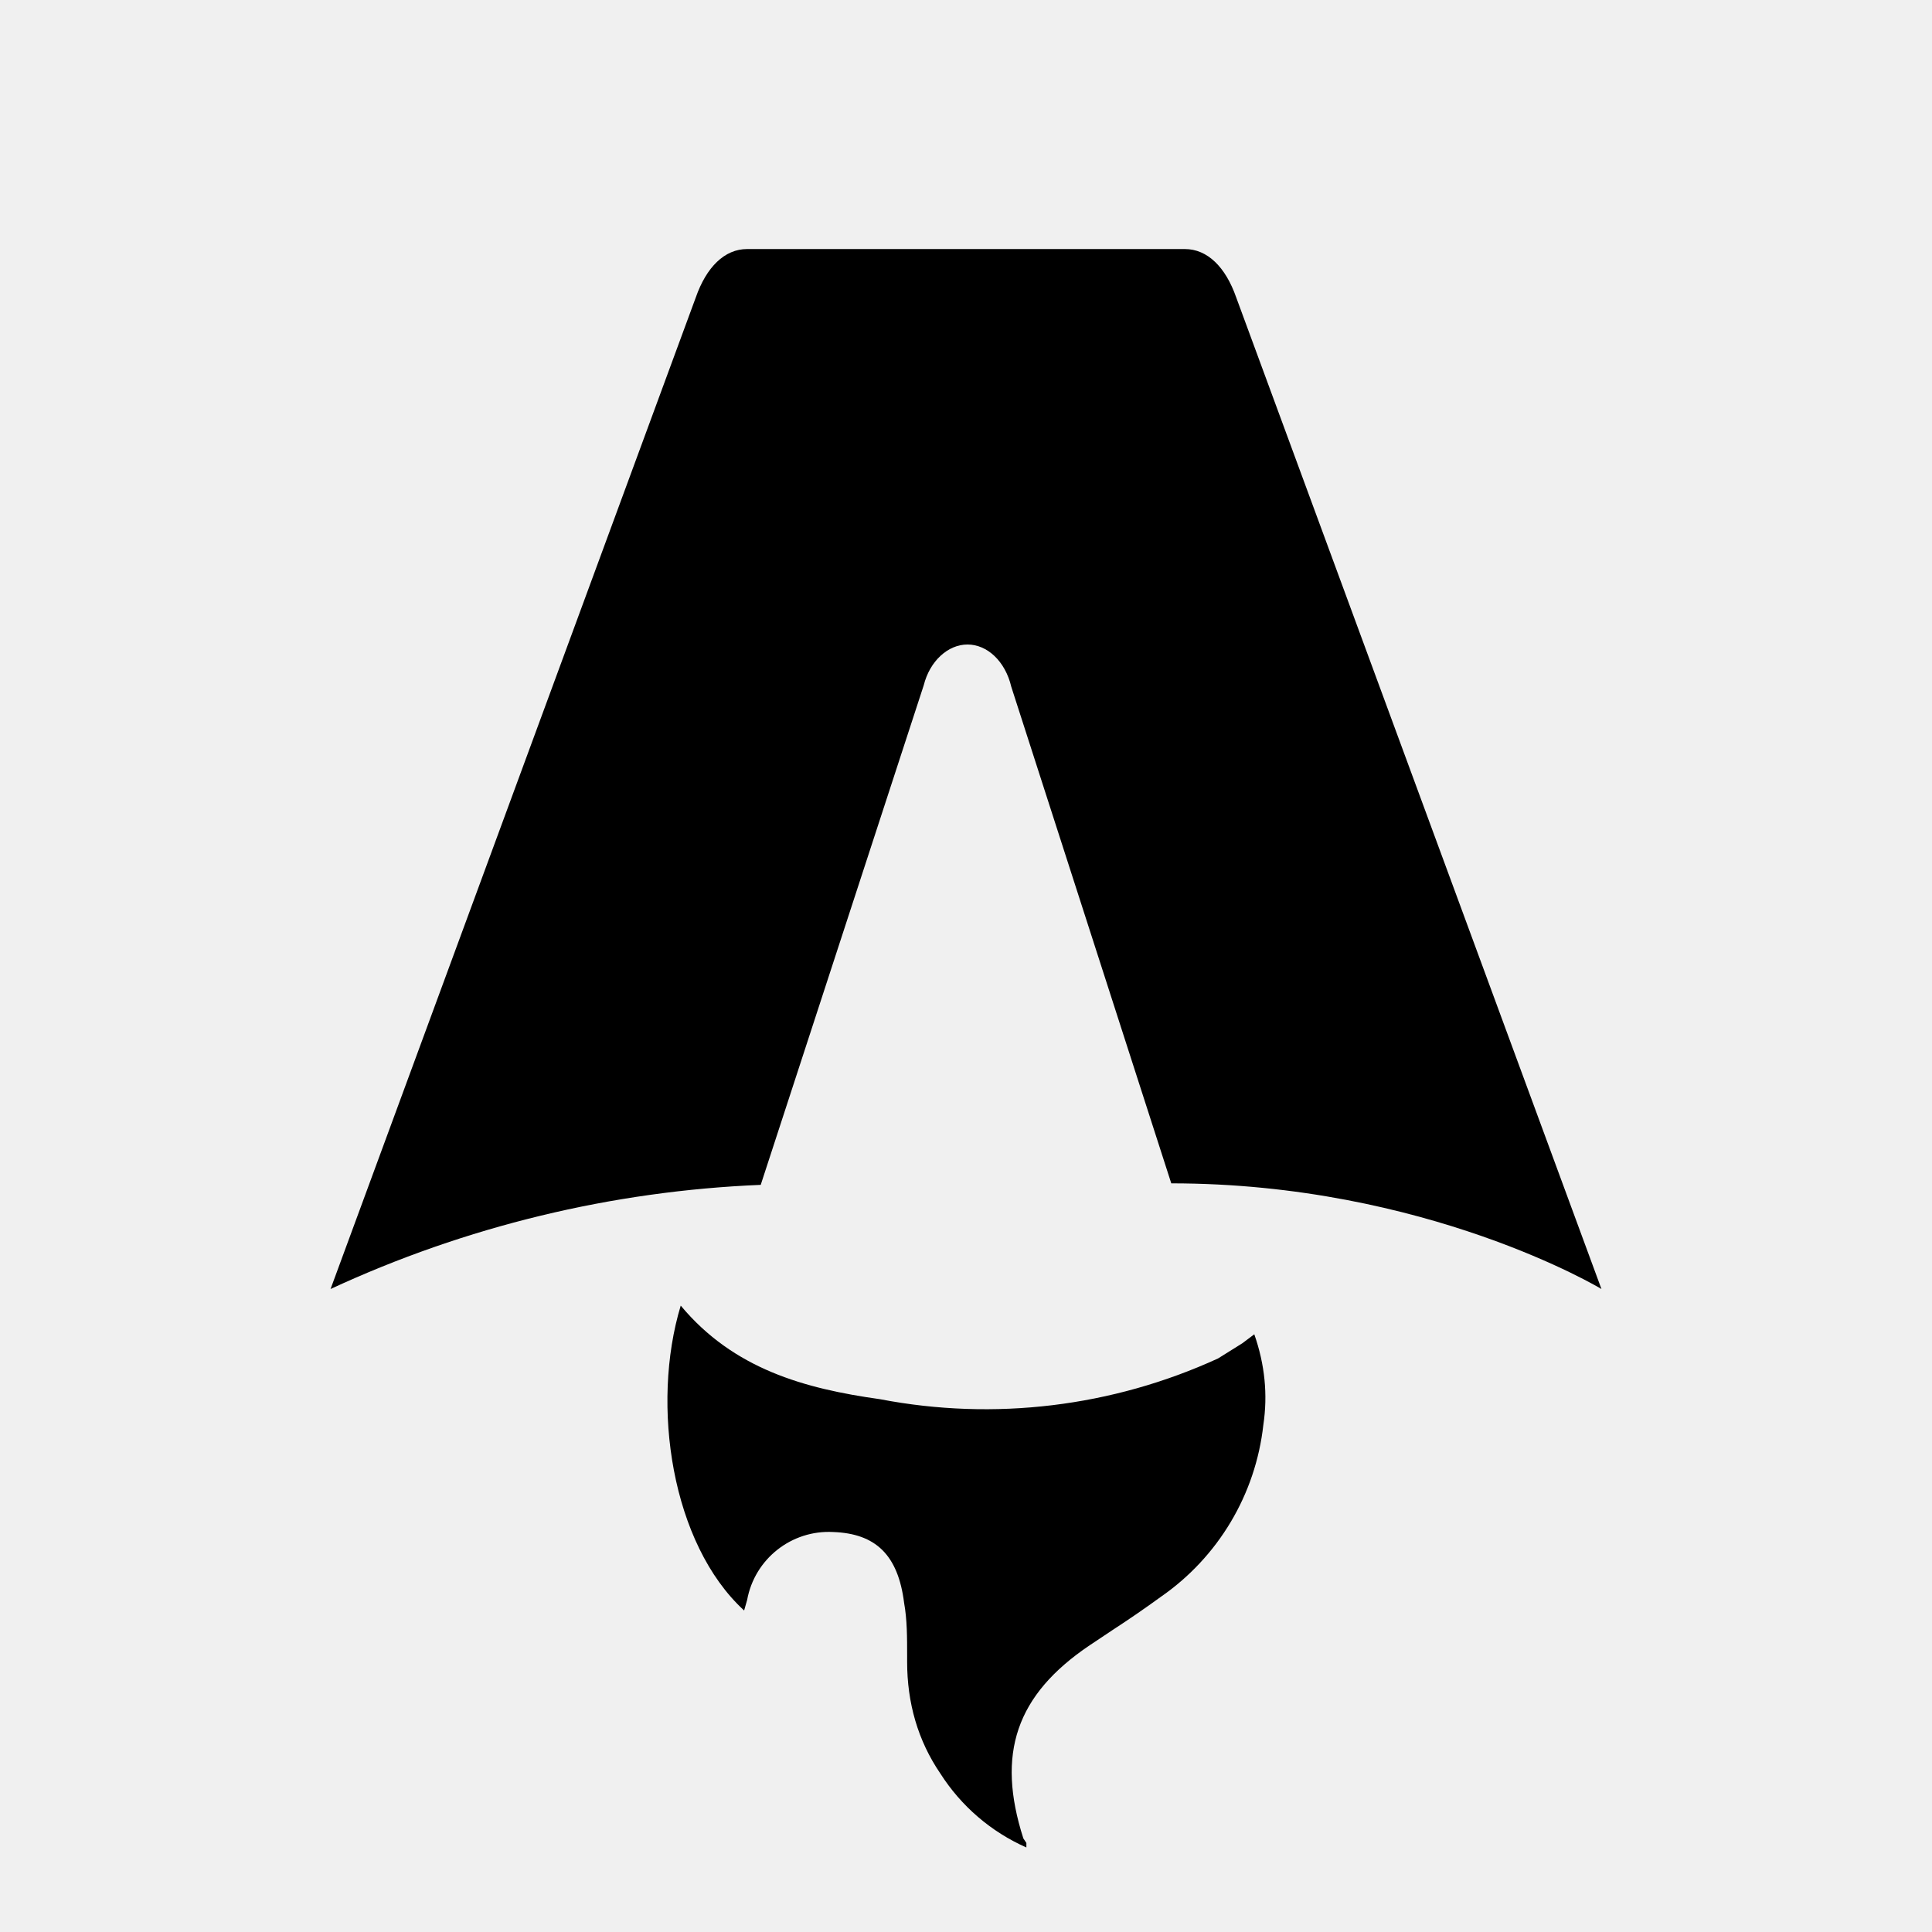
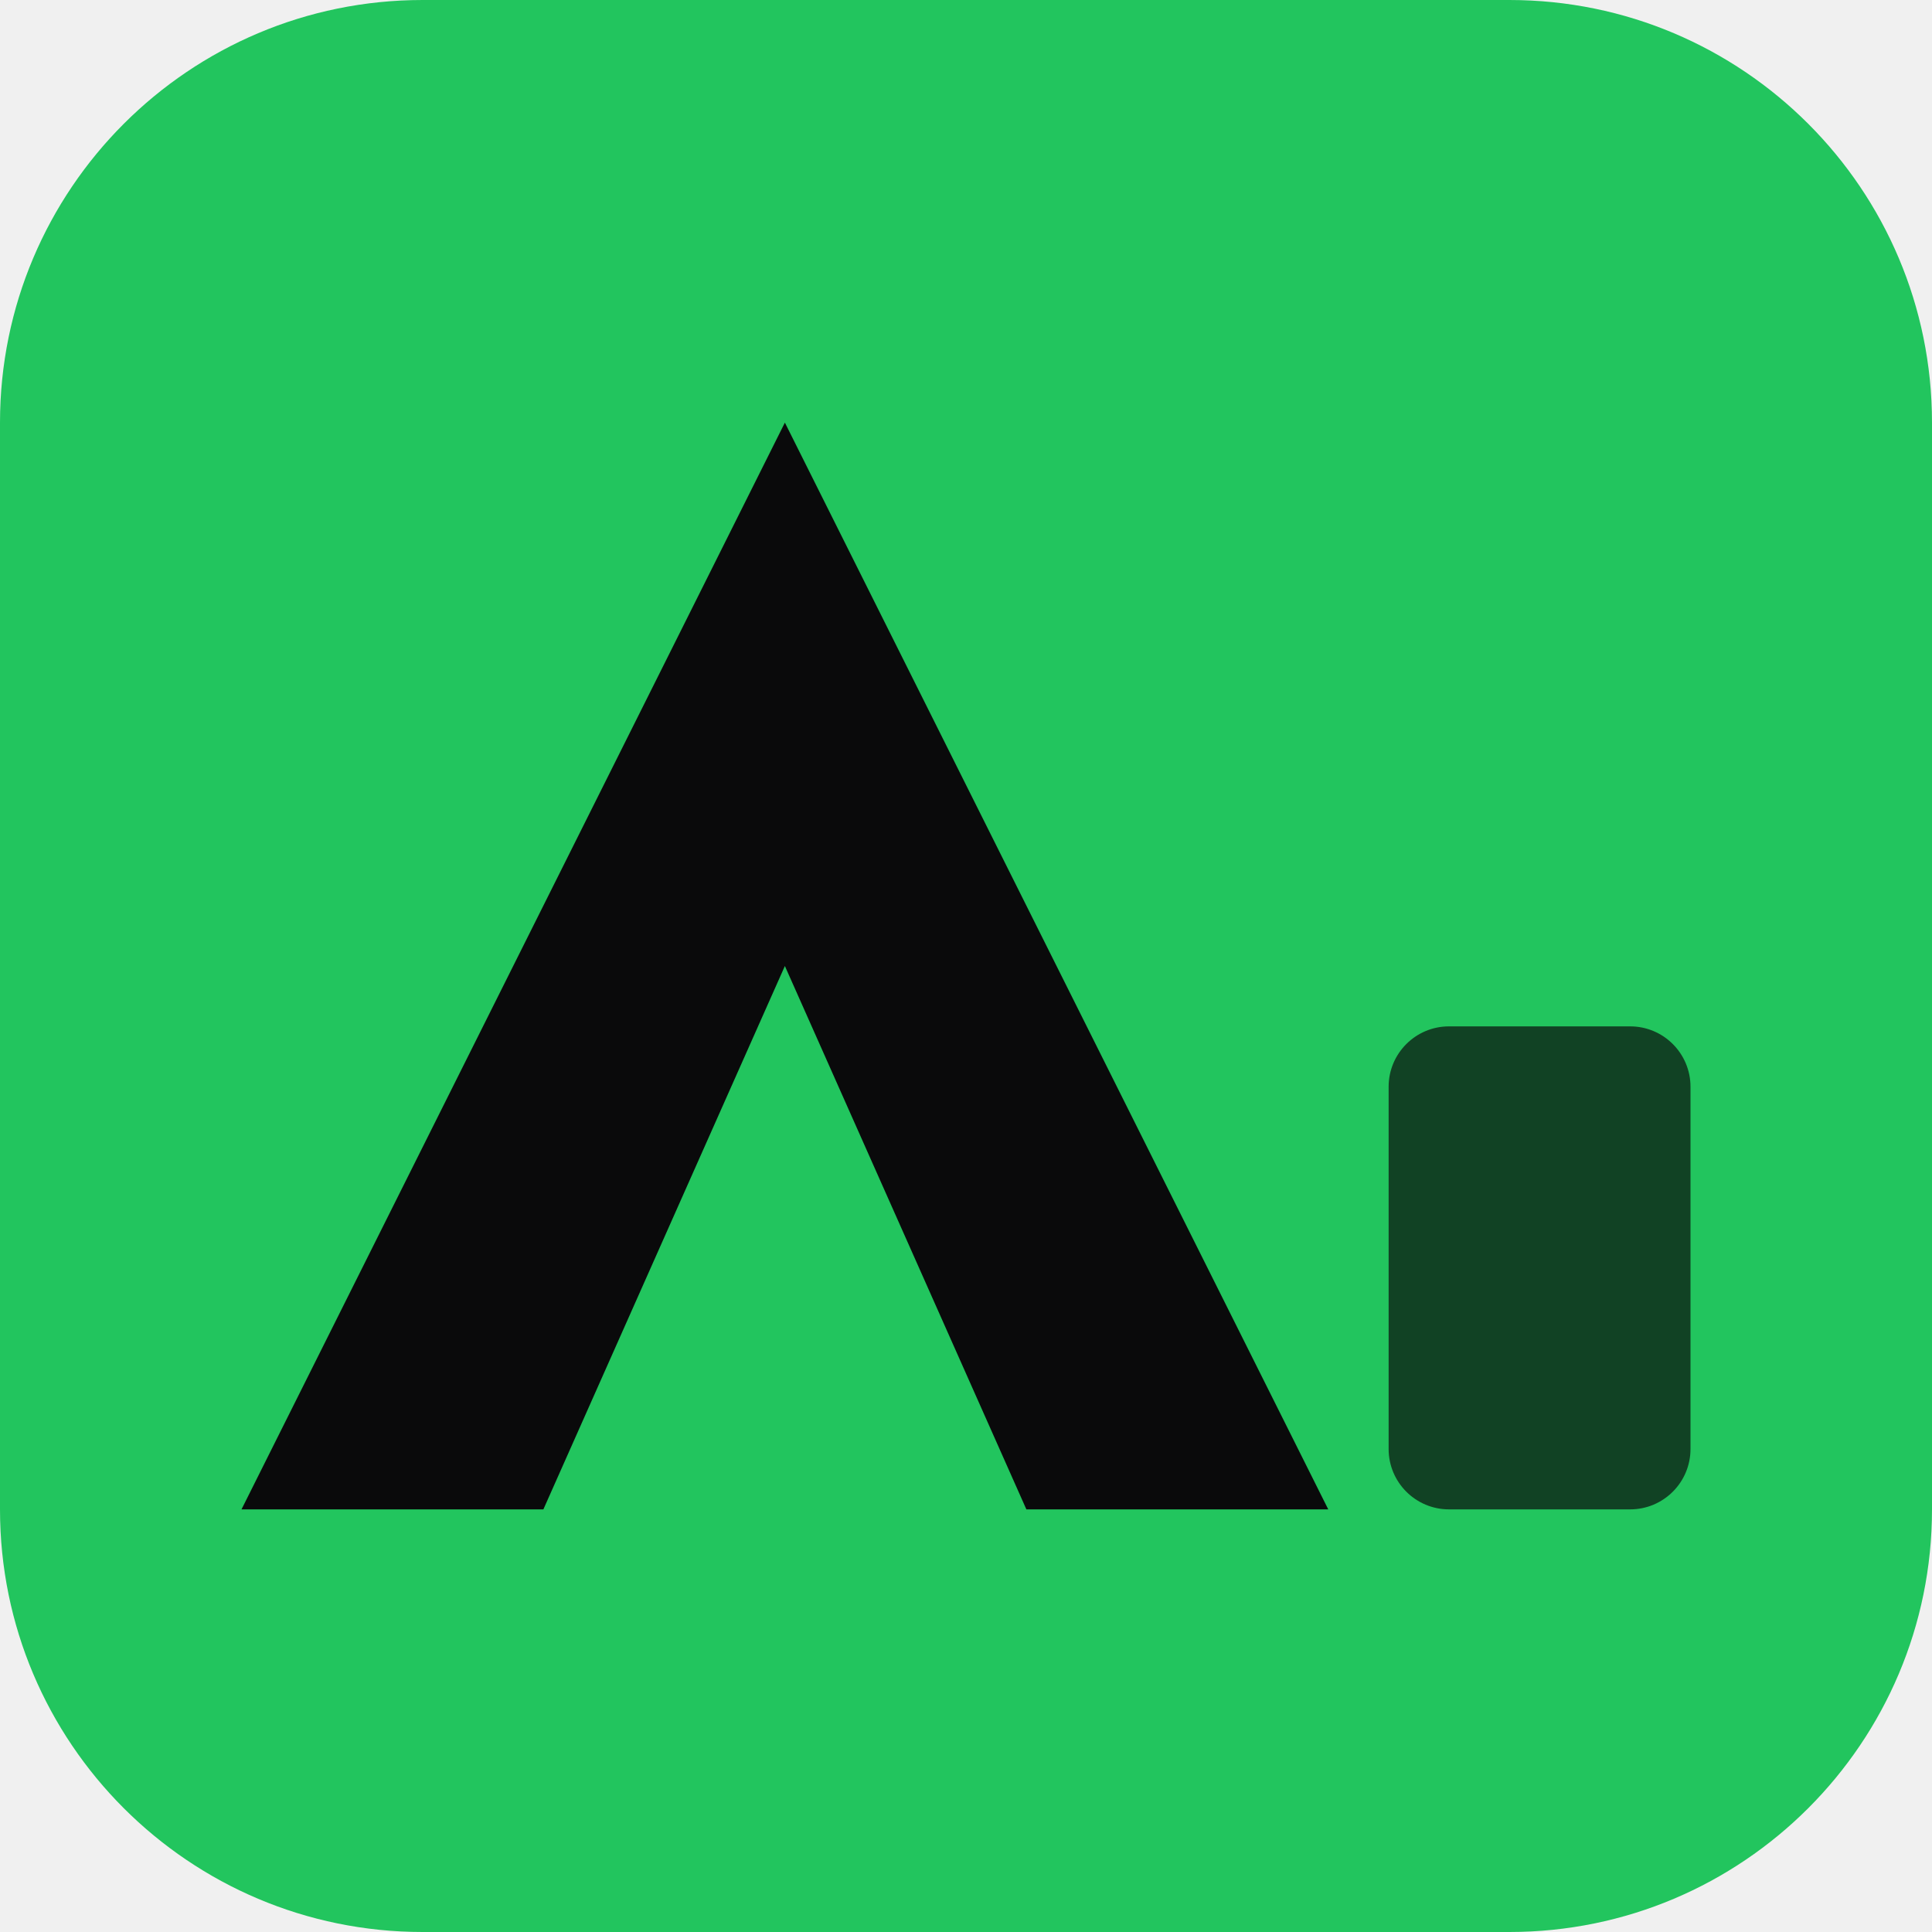
- <svg xmlns="http://www.w3.org/2000/svg" fill="none" viewBox="0 0 128 128">
-   <path d="M50.4 78.5a75.1 75.1 0 0 0-28.5 6.9l24.2-65.7c.7-2 1.9-3.2 3.4-3.2h29c1.5 0 2.7 1.2 3.4 3.2l24.2 65.7s-11.6-7-28.5-7L67 45.5c-.4-1.7-1.6-2.8-2.9-2.8-1.3 0-2.5 1.1-2.9 2.7L50.4 78.5Zm-1.1 28.2Zm-4.2-20.2c-2 6.6-.6 15.8 4.2 20.2a17.5 17.5 0 0 1 .2-.7 5.5 5.5 0 0 1 5.7-4.5c2.8.1 4.3 1.5 4.7 4.7.2 1.1.2 2.3.2 3.5v.4c0 2.7.7 5.2 2.2 7.4a13 13 0 0 0 5.7 4.9v-.3l-.2-.3c-1.8-5.6-.5-9.5 4.4-12.8l1.5-1a73 73 0 0 0 3.2-2.2 16 16 0 0 0 6.8-11.4c.3-2 .1-4-.6-6l-.8.6-1.6 1a37 37 0 0 1-22.4 2.7c-5-.7-9.7-2-13.2-6.2Z" />
-   <style>
-         path { fill: #000; }
-         @media (prefers-color-scheme: dark) {
-             path { fill: #FFF; }
-         }
-     </style>
+ <svg xmlns="http://www.w3.org/2000/svg" width="32" height="32" viewBox="0 0 32 32" fill="none">
+   <rect width="32" height="32" rx="7" fill="#22c55e" />
+   <path d="M13 7L22 25H17L13 16L9 25H4L13 7Z" fill="#0a0a0b" />
+   <rect x="23" y="17" width="5" height="8" rx="1" fill="#0a0a0b" opacity="0.7" />
</svg>
